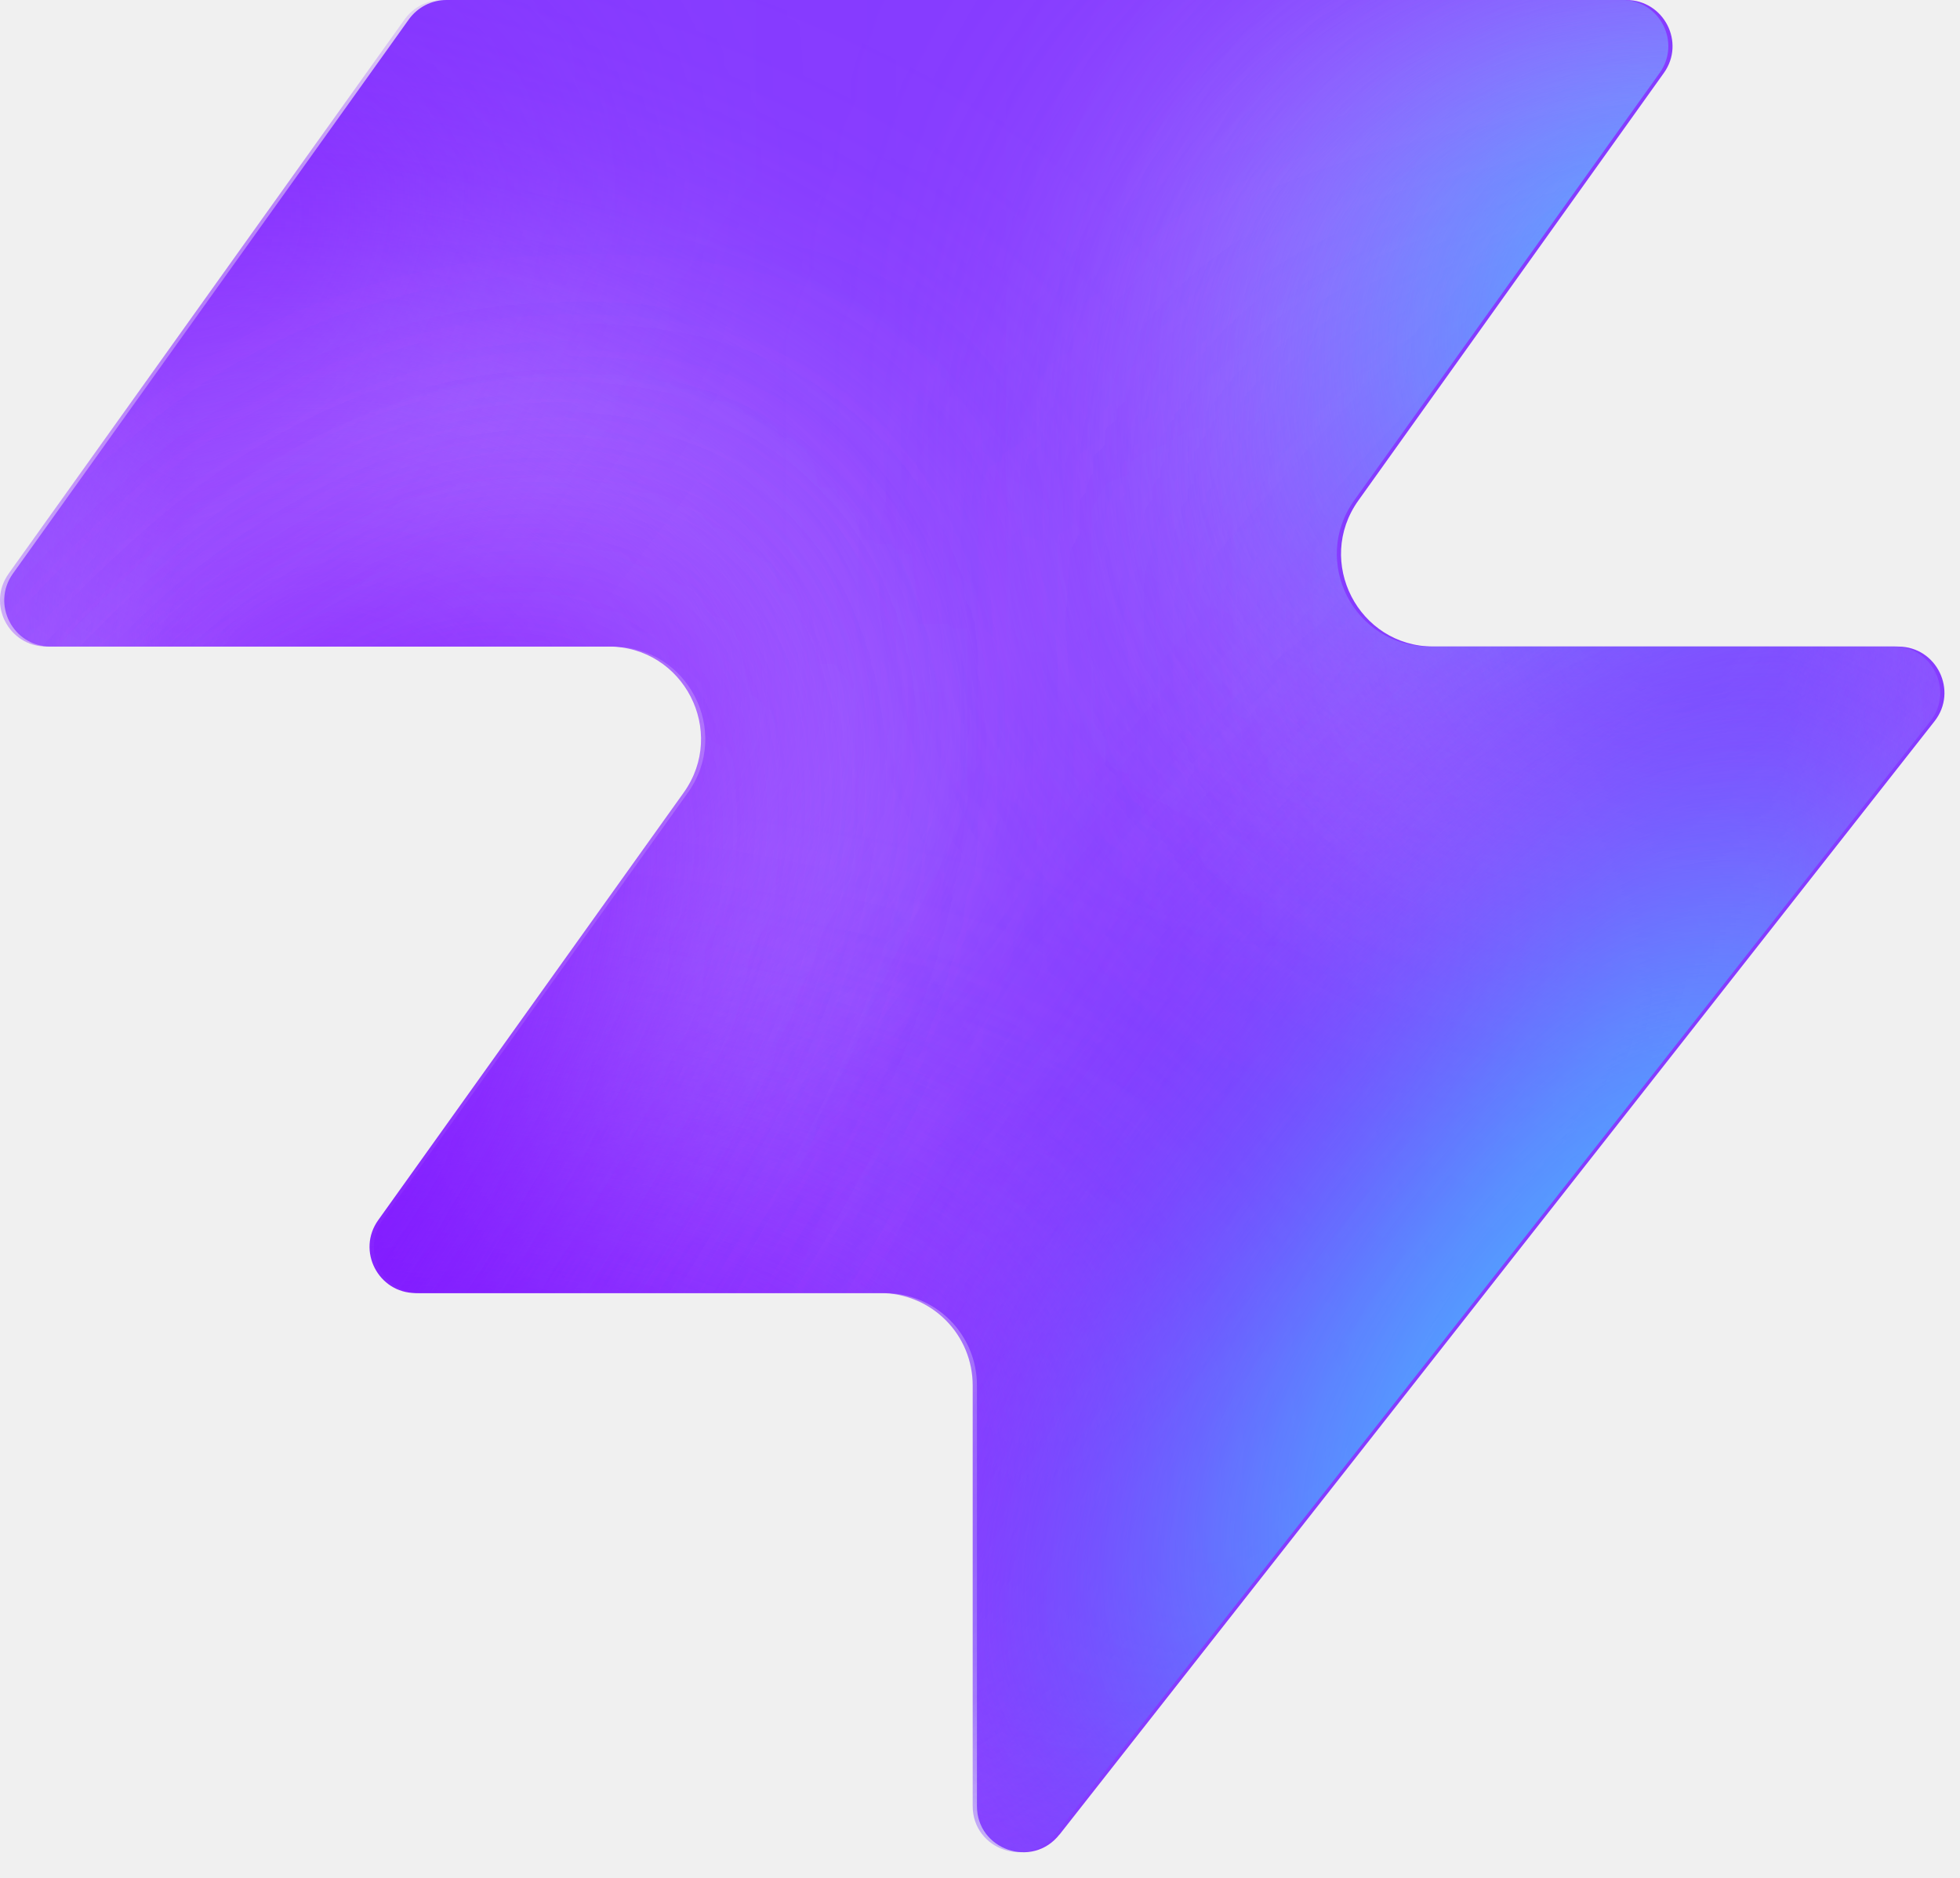
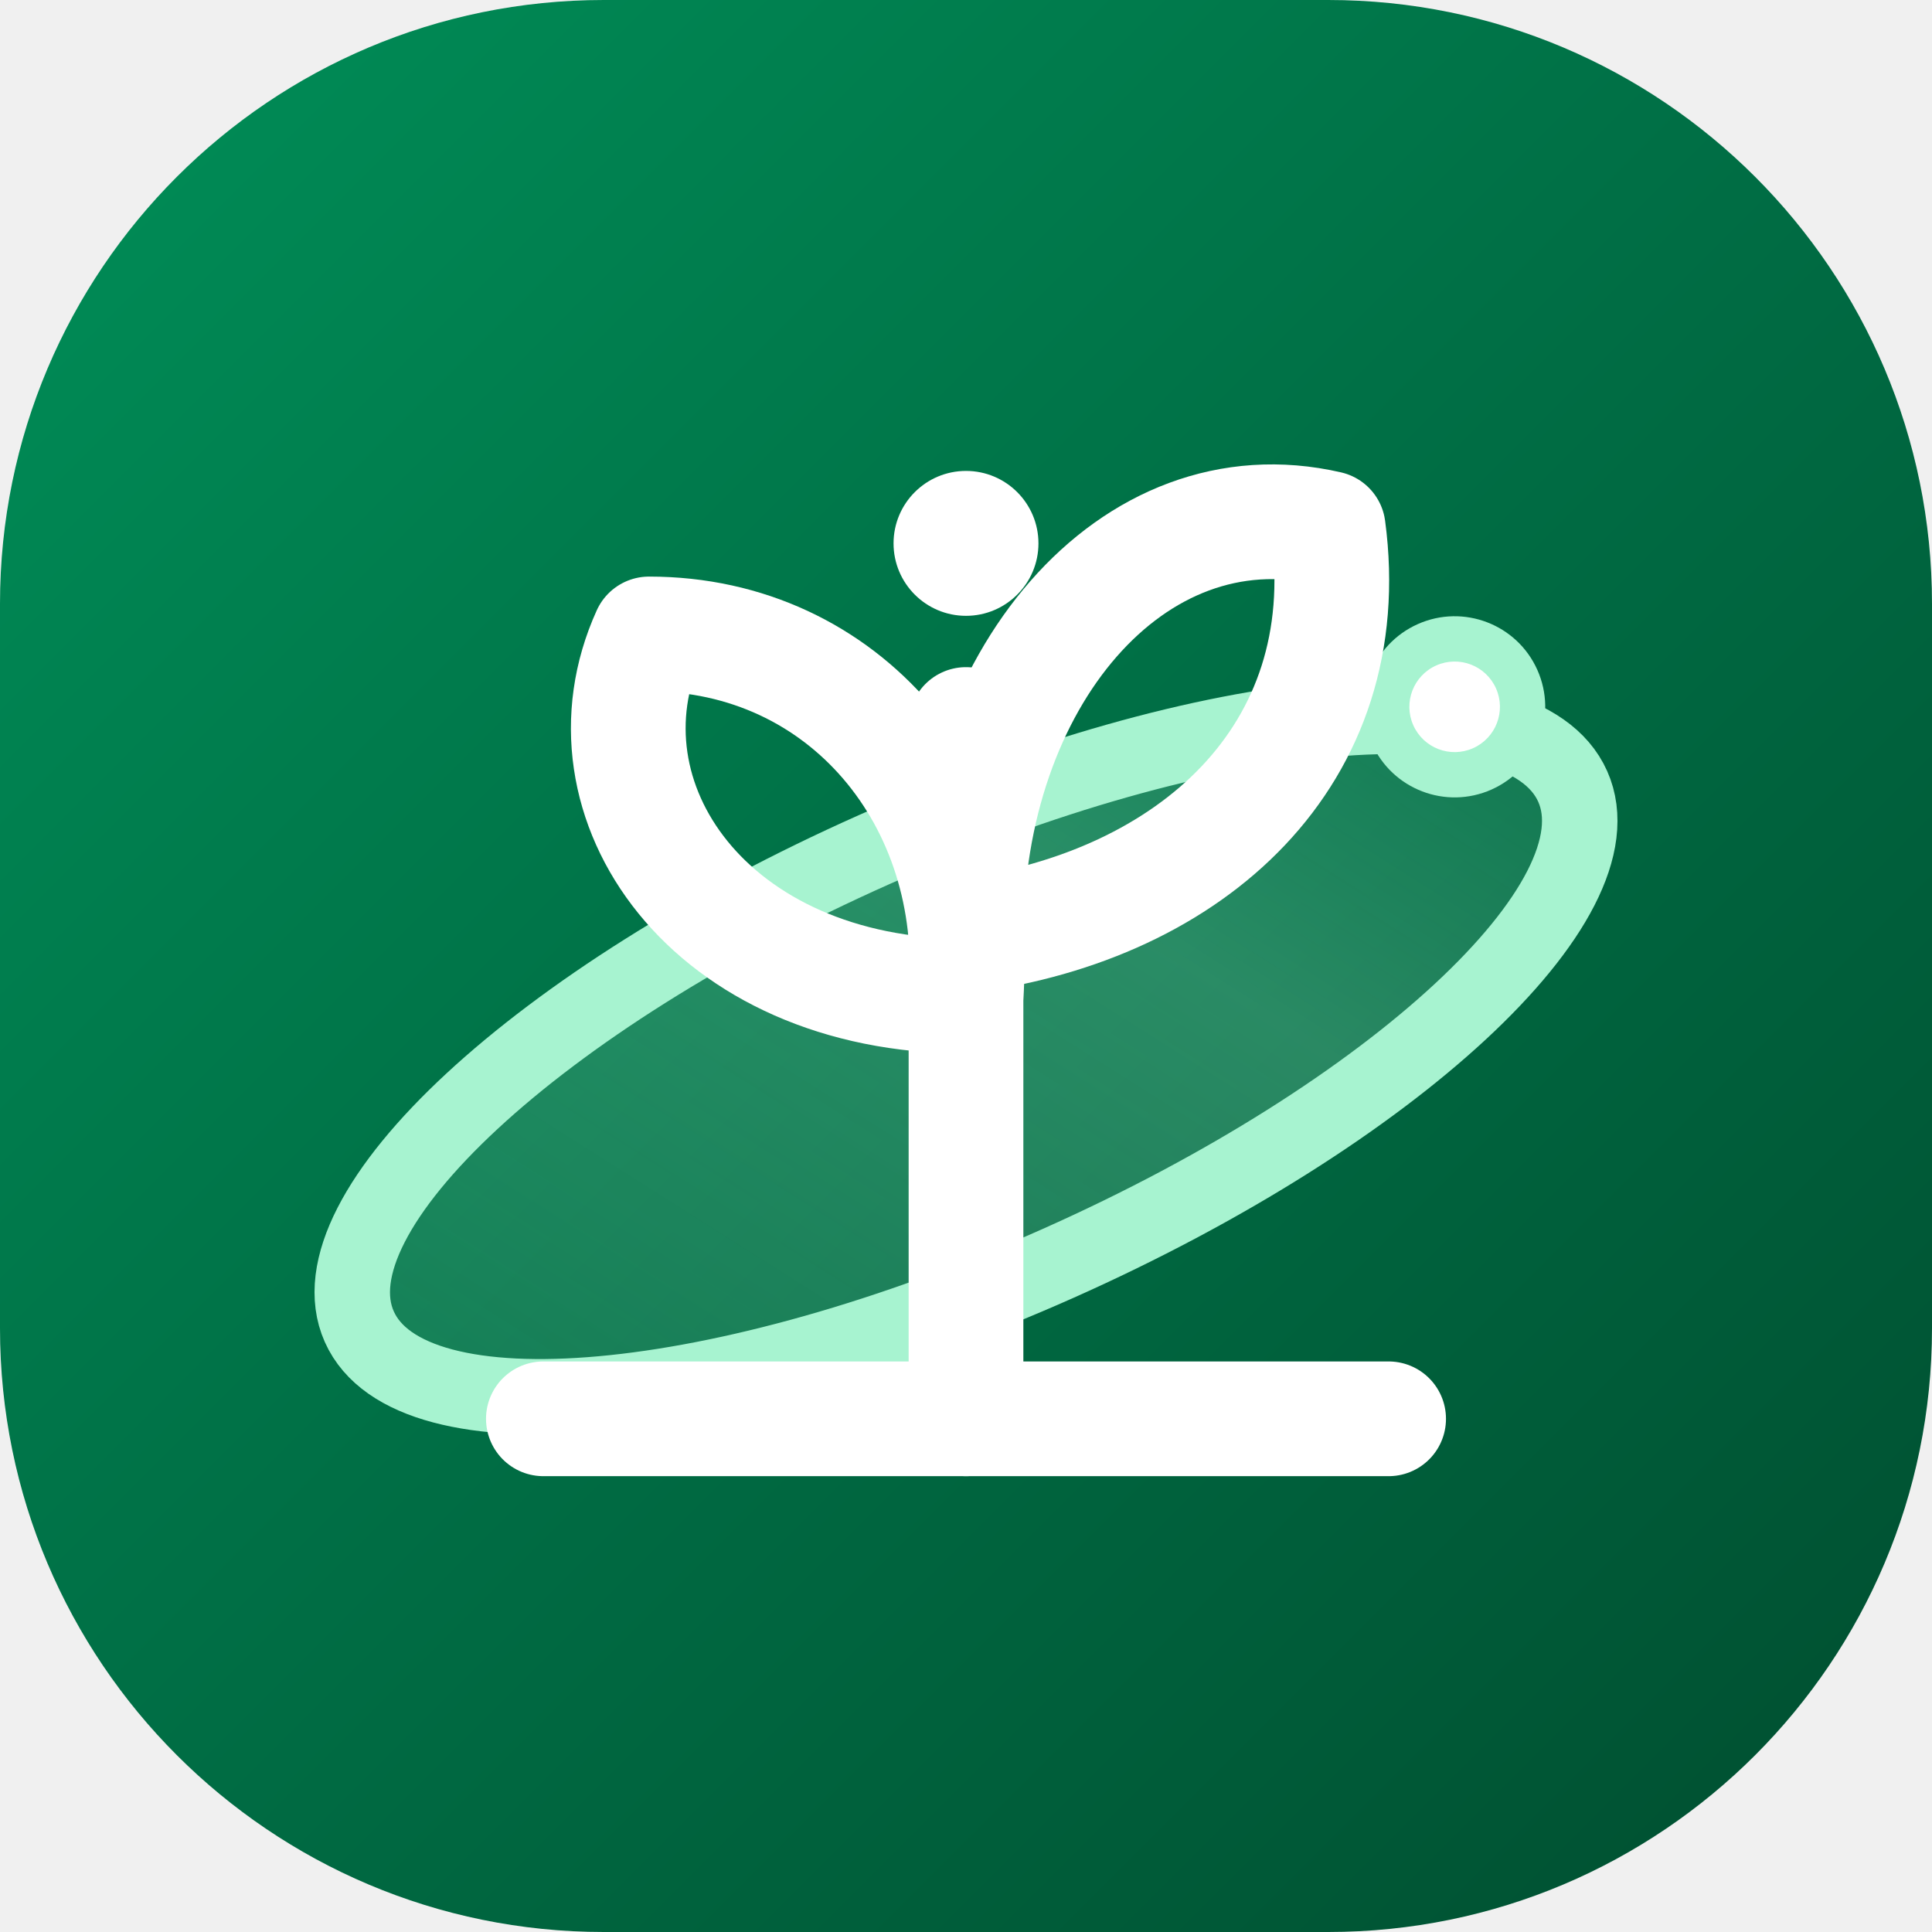
- <svg xmlns="http://www.w3.org/2000/svg" width="48" height="46" fill="none" viewBox="0 0 48 46">
-   <path fill="#863bff" d="M25.946 44.938c-.664.845-2.021.375-2.021-.698V33.937a2.26 2.26 0 0 0-2.262-2.262H10.287c-.92 0-1.456-1.04-.92-1.788l7.48-10.471c1.07-1.497 0-3.578-1.842-3.578H1.237c-.92 0-1.456-1.04-.92-1.788L10.013.474c.214-.297.556-.474.92-.474h28.894c.92 0 1.456 1.04.92 1.788l-7.48 10.471c-1.07 1.498 0 3.579 1.842 3.579h11.377c.943 0 1.473 1.088.89 1.83L25.947 44.94z" style="fill:#863bff;fill:color(display-p3 .525 .23 1);fill-opacity:1" />
-   <mask id="a" width="48" height="46" x="0" y="0" maskUnits="userSpaceOnUse" style="mask-type:alpha">
-     <path fill="#000" d="M25.842 44.938c-.664.844-2.021.375-2.021-.698V33.937a2.26 2.26 0 0 0-2.262-2.262H10.183c-.92 0-1.456-1.04-.92-1.788l7.48-10.471c1.07-1.498 0-3.579-1.842-3.579H1.133c-.92 0-1.456-1.04-.92-1.787L9.91.473c.214-.297.556-.474.92-.474h28.894c.92 0 1.456 1.04.92 1.788l-7.48 10.471c-1.07 1.498 0 3.578 1.842 3.578h11.377c.943 0 1.473 1.088.89 1.832L25.843 44.94z" style="fill:#000;fill-opacity:1" />
-   </mask>
-   <g mask="url(#a)">
-     <g filter="url(#b)">
-       <ellipse cx="5.508" cy="14.704" fill="#ede6ff" rx="5.508" ry="14.704" style="fill:#ede6ff;fill:color(display-p3 .927 .903 1);fill-opacity:1" transform="matrix(.00324 1 1 -.00324 -4.47 31.516)" />
-     </g>
-     <g filter="url(#c)">
-       <ellipse cx="10.399" cy="29.851" fill="#ede6ff" rx="10.399" ry="29.851" style="fill:#ede6ff;fill:color(display-p3 .927 .903 1);fill-opacity:1" transform="matrix(.00324 1 1 -.00324 -39.328 7.883)" />
-     </g>
-     <g filter="url(#d)">
-       <ellipse cx="5.508" cy="30.487" fill="#7e14ff" rx="5.508" ry="30.487" style="fill:#7e14ff;fill:color(display-p3 .492 .077 1);fill-opacity:1" transform="rotate(89.814 -25.913 -14.639)scale(1 -1)" />
-     </g>
-     <g filter="url(#e)">
-       <ellipse cx="5.508" cy="30.599" fill="#7e14ff" rx="5.508" ry="30.599" style="fill:#7e14ff;fill:color(display-p3 .492 .077 1);fill-opacity:1" transform="rotate(89.814 -32.644 -3.334)scale(1 -1)" />
-     </g>
-     <g filter="url(#f)">
-       <ellipse cx="5.508" cy="30.599" fill="#7e14ff" rx="5.508" ry="30.599" style="fill:#7e14ff;fill:color(display-p3 .492 .077 1);fill-opacity:1" transform="matrix(.00324 1 1 -.00324 -34.34 30.47)" />
-     </g>
-     <g filter="url(#g)">
-       <ellipse cx="14.072" cy="22.078" fill="#ede6ff" rx="14.072" ry="22.078" style="fill:#ede6ff;fill:color(display-p3 .927 .903 1);fill-opacity:1" transform="rotate(93.35 24.506 48.493)scale(-1 1)" />
-     </g>
-     <g filter="url(#h)">
-       <ellipse cx="3.47" cy="21.501" fill="#7e14ff" rx="3.47" ry="21.501" style="fill:#7e14ff;fill:color(display-p3 .492 .077 1);fill-opacity:1" transform="rotate(89.009 28.708 47.59)scale(-1 1)" />
-     </g>
-     <g filter="url(#i)">
-       <ellipse cx="3.47" cy="21.501" fill="#7e14ff" rx="3.47" ry="21.501" style="fill:#7e14ff;fill:color(display-p3 .492 .077 1);fill-opacity:1" transform="rotate(89.009 28.708 47.59)scale(-1 1)" />
-     </g>
-     <g filter="url(#j)">
-       <ellipse cx=".387" cy="8.972" fill="#7e14ff" rx="4.407" ry="29.108" style="fill:#7e14ff;fill:color(display-p3 .492 .077 1);fill-opacity:1" transform="rotate(39.51 .387 8.972)" />
-     </g>
-     <g filter="url(#k)">
-       <ellipse cx="47.523" cy="-6.092" fill="#7e14ff" rx="4.407" ry="29.108" style="fill:#7e14ff;fill:color(display-p3 .492 .077 1);fill-opacity:1" transform="rotate(37.892 47.523 -6.092)" />
-     </g>
-     <g filter="url(#l)">
-       <ellipse cx="41.412" cy="6.333" fill="#47bfff" rx="5.971" ry="9.665" style="fill:#47bfff;fill:color(display-p3 .28 .748 1);fill-opacity:1" transform="rotate(37.892 41.412 6.333)" />
-     </g>
-     <g filter="url(#m)">
-       <ellipse cx="-1.879" cy="38.332" fill="#7e14ff" rx="4.407" ry="29.108" style="fill:#7e14ff;fill:color(display-p3 .492 .077 1);fill-opacity:1" transform="rotate(37.892 -1.88 38.332)" />
-     </g>
-     <g filter="url(#n)">
-       <ellipse cx="-1.879" cy="38.332" fill="#7e14ff" rx="4.407" ry="29.108" style="fill:#7e14ff;fill:color(display-p3 .492 .077 1);fill-opacity:1" transform="rotate(37.892 -1.88 38.332)" />
-     </g>
-     <g filter="url(#o)">
-       <ellipse cx="35.651" cy="29.907" fill="#7e14ff" rx="4.407" ry="29.108" style="fill:#7e14ff;fill:color(display-p3 .492 .077 1);fill-opacity:1" transform="rotate(37.892 35.651 29.907)" />
-     </g>
-     <g filter="url(#p)">
-       <ellipse cx="38.418" cy="32.4" fill="#47bfff" rx="5.971" ry="15.297" style="fill:#47bfff;fill:color(display-p3 .28 .748 1);fill-opacity:1" transform="rotate(37.892 38.418 32.4)" />
-     </g>
+ <svg xmlns="http://www.w3.org/2000/svg" viewBox="0 0 64 64" width="64" height="64">
+   <defs>
+     <linearGradient id="richEmerald" x1="0" y1="0" x2="64" y2="64" gradientUnits="userSpaceOnUse">
+       <stop offset="0%" stop-color="#008f58" />
+       <stop offset="50%" stop-color="#006d44" />
+       <stop offset="100%" stop-color="#004d2f" />
+     </linearGradient>
+     <linearGradient id="orbitGlow" x1="16" y1="46" x2="52" y2="22" gradientUnits="userSpaceOnUse">
+       <stop offset="0%" stop-color="#a7f3d0" stop-opacity="0.12" />
+       <stop offset="60%" stop-color="#a7f3d0" stop-opacity="0.25" />
+       <stop offset="100%" stop-color="#6ee7b7" stop-opacity="0.1" />
+     </linearGradient>
+   </defs>
+   <rect width="64" height="64" rx="20" fill="url(#richEmerald)" />
+   <g transform="rotate(-24 32 35)">
+     <ellipse cx="32" cy="35" rx="22" ry="7.5" fill="url(#orbitGlow)" />
+     <ellipse cx="32" cy="35" rx="22" ry="7.5" fill="none" stroke="#a7f3d0" stroke-width="2.5" stroke-linecap="round" />
+     <circle cx="51.5" cy="31" r="3" fill="#a7f3d0" />
+     <circle cx="51.5" cy="31" r="1.5" fill="#ffffff" />
  </g>
-   <defs>
-     <filter id="b" width="60.045" height="41.654" x="-19.77" y="16.149" color-interpolation-filters="sRGB" filterUnits="userSpaceOnUse">
-       <feFlood flood-opacity="0" result="BackgroundImageFix" />
-       <feBlend in="SourceGraphic" in2="BackgroundImageFix" result="shape" />
-       <feGaussianBlur result="effect1_foregroundBlur_2002_17158" stdDeviation="7.659" />
-     </filter>
-     <filter id="c" width="90.34" height="51.437" x="-54.613" y="-7.533" color-interpolation-filters="sRGB" filterUnits="userSpaceOnUse">
-       <feFlood flood-opacity="0" result="BackgroundImageFix" />
-       <feBlend in="SourceGraphic" in2="BackgroundImageFix" result="shape" />
-       <feGaussianBlur result="effect1_foregroundBlur_2002_17158" stdDeviation="7.659" />
-     </filter>
-     <filter id="d" width="79.355" height="29.4" x="-49.64" y="2.03" color-interpolation-filters="sRGB" filterUnits="userSpaceOnUse">
-       <feFlood flood-opacity="0" result="BackgroundImageFix" />
-       <feBlend in="SourceGraphic" in2="BackgroundImageFix" result="shape" />
-       <feGaussianBlur result="effect1_foregroundBlur_2002_17158" stdDeviation="4.596" />
-     </filter>
-     <filter id="e" width="79.579" height="29.4" x="-45.045" y="20.029" color-interpolation-filters="sRGB" filterUnits="userSpaceOnUse">
-       <feFlood flood-opacity="0" result="BackgroundImageFix" />
-       <feBlend in="SourceGraphic" in2="BackgroundImageFix" result="shape" />
-       <feGaussianBlur result="effect1_foregroundBlur_2002_17158" stdDeviation="4.596" />
-     </filter>
-     <filter id="f" width="79.579" height="29.4" x="-43.513" y="21.178" color-interpolation-filters="sRGB" filterUnits="userSpaceOnUse">
-       <feFlood flood-opacity="0" result="BackgroundImageFix" />
-       <feBlend in="SourceGraphic" in2="BackgroundImageFix" result="shape" />
-       <feGaussianBlur result="effect1_foregroundBlur_2002_17158" stdDeviation="4.596" />
-     </filter>
-     <filter id="g" width="74.749" height="58.852" x="15.756" y="-17.901" color-interpolation-filters="sRGB" filterUnits="userSpaceOnUse">
-       <feFlood flood-opacity="0" result="BackgroundImageFix" />
-       <feBlend in="SourceGraphic" in2="BackgroundImageFix" result="shape" />
-       <feGaussianBlur result="effect1_foregroundBlur_2002_17158" stdDeviation="7.659" />
-     </filter>
-     <filter id="h" width="61.377" height="25.362" x="23.548" y="2.284" color-interpolation-filters="sRGB" filterUnits="userSpaceOnUse">
-       <feFlood flood-opacity="0" result="BackgroundImageFix" />
-       <feBlend in="SourceGraphic" in2="BackgroundImageFix" result="shape" />
-       <feGaussianBlur result="effect1_foregroundBlur_2002_17158" stdDeviation="4.596" />
-     </filter>
-     <filter id="i" width="61.377" height="25.362" x="23.548" y="2.284" color-interpolation-filters="sRGB" filterUnits="userSpaceOnUse">
-       <feFlood flood-opacity="0" result="BackgroundImageFix" />
-       <feBlend in="SourceGraphic" in2="BackgroundImageFix" result="shape" />
-       <feGaussianBlur result="effect1_foregroundBlur_2002_17158" stdDeviation="4.596" />
-     </filter>
-     <filter id="j" width="56.045" height="63.649" x="-27.636" y="-22.853" color-interpolation-filters="sRGB" filterUnits="userSpaceOnUse">
-       <feFlood flood-opacity="0" result="BackgroundImageFix" />
-       <feBlend in="SourceGraphic" in2="BackgroundImageFix" result="shape" />
-       <feGaussianBlur result="effect1_foregroundBlur_2002_17158" stdDeviation="4.596" />
-     </filter>
-     <filter id="k" width="54.814" height="64.646" x="20.116" y="-38.415" color-interpolation-filters="sRGB" filterUnits="userSpaceOnUse">
-       <feFlood flood-opacity="0" result="BackgroundImageFix" />
-       <feBlend in="SourceGraphic" in2="BackgroundImageFix" result="shape" />
-       <feGaussianBlur result="effect1_foregroundBlur_2002_17158" stdDeviation="4.596" />
-     </filter>
-     <filter id="l" width="33.541" height="35.313" x="24.641" y="-11.323" color-interpolation-filters="sRGB" filterUnits="userSpaceOnUse">
-       <feFlood flood-opacity="0" result="BackgroundImageFix" />
-       <feBlend in="SourceGraphic" in2="BackgroundImageFix" result="shape" />
-       <feGaussianBlur result="effect1_foregroundBlur_2002_17158" stdDeviation="4.596" />
-     </filter>
-     <filter id="m" width="54.814" height="64.646" x="-29.286" y="6.009" color-interpolation-filters="sRGB" filterUnits="userSpaceOnUse">
-       <feFlood flood-opacity="0" result="BackgroundImageFix" />
-       <feBlend in="SourceGraphic" in2="BackgroundImageFix" result="shape" />
-       <feGaussianBlur result="effect1_foregroundBlur_2002_17158" stdDeviation="4.596" />
-     </filter>
-     <filter id="n" width="54.814" height="64.646" x="-29.286" y="6.009" color-interpolation-filters="sRGB" filterUnits="userSpaceOnUse">
-       <feFlood flood-opacity="0" result="BackgroundImageFix" />
-       <feBlend in="SourceGraphic" in2="BackgroundImageFix" result="shape" />
-       <feGaussianBlur result="effect1_foregroundBlur_2002_17158" stdDeviation="4.596" />
-     </filter>
-     <filter id="o" width="54.814" height="64.646" x="8.244" y="-2.416" color-interpolation-filters="sRGB" filterUnits="userSpaceOnUse">
-       <feFlood flood-opacity="0" result="BackgroundImageFix" />
-       <feBlend in="SourceGraphic" in2="BackgroundImageFix" result="shape" />
-       <feGaussianBlur result="effect1_foregroundBlur_2002_17158" stdDeviation="4.596" />
-     </filter>
-     <filter id="p" width="39.409" height="43.623" x="18.713" y="10.588" color-interpolation-filters="sRGB" filterUnits="userSpaceOnUse">
-       <feFlood flood-opacity="0" result="BackgroundImageFix" />
-       <feBlend in="SourceGraphic" in2="BackgroundImageFix" result="shape" />
-       <feGaussianBlur result="effect1_foregroundBlur_2002_17158" stdDeviation="4.596" />
-     </filter>
-   </defs>
+   <line x1="18" y1="47" x2="46" y2="47" stroke="#ffffff" stroke-width="3.8" stroke-linecap="round" />
+   <line x1="32" y1="47" x2="32" y2="24" stroke="#ffffff" stroke-width="3.8" stroke-linecap="round" />
+   <circle cx="32" cy="18" r="2.4" fill="#ffffff" />
+   <path d="M32 33 C23.5 33 19 26.5 21.5 21 C28 21 32.5 26.5 32 33 Z" fill="none" stroke="#ffffff" stroke-width="3.8" stroke-linecap="round" stroke-linejoin="round" />
+   <path d="M32 31 C32 22.5 37.5 16 44 17.5 C45 25 39.5 30 32 31 Z" fill="none" stroke="#ffffff" stroke-width="3.8" stroke-linecap="round" stroke-linejoin="round" />
</svg>
